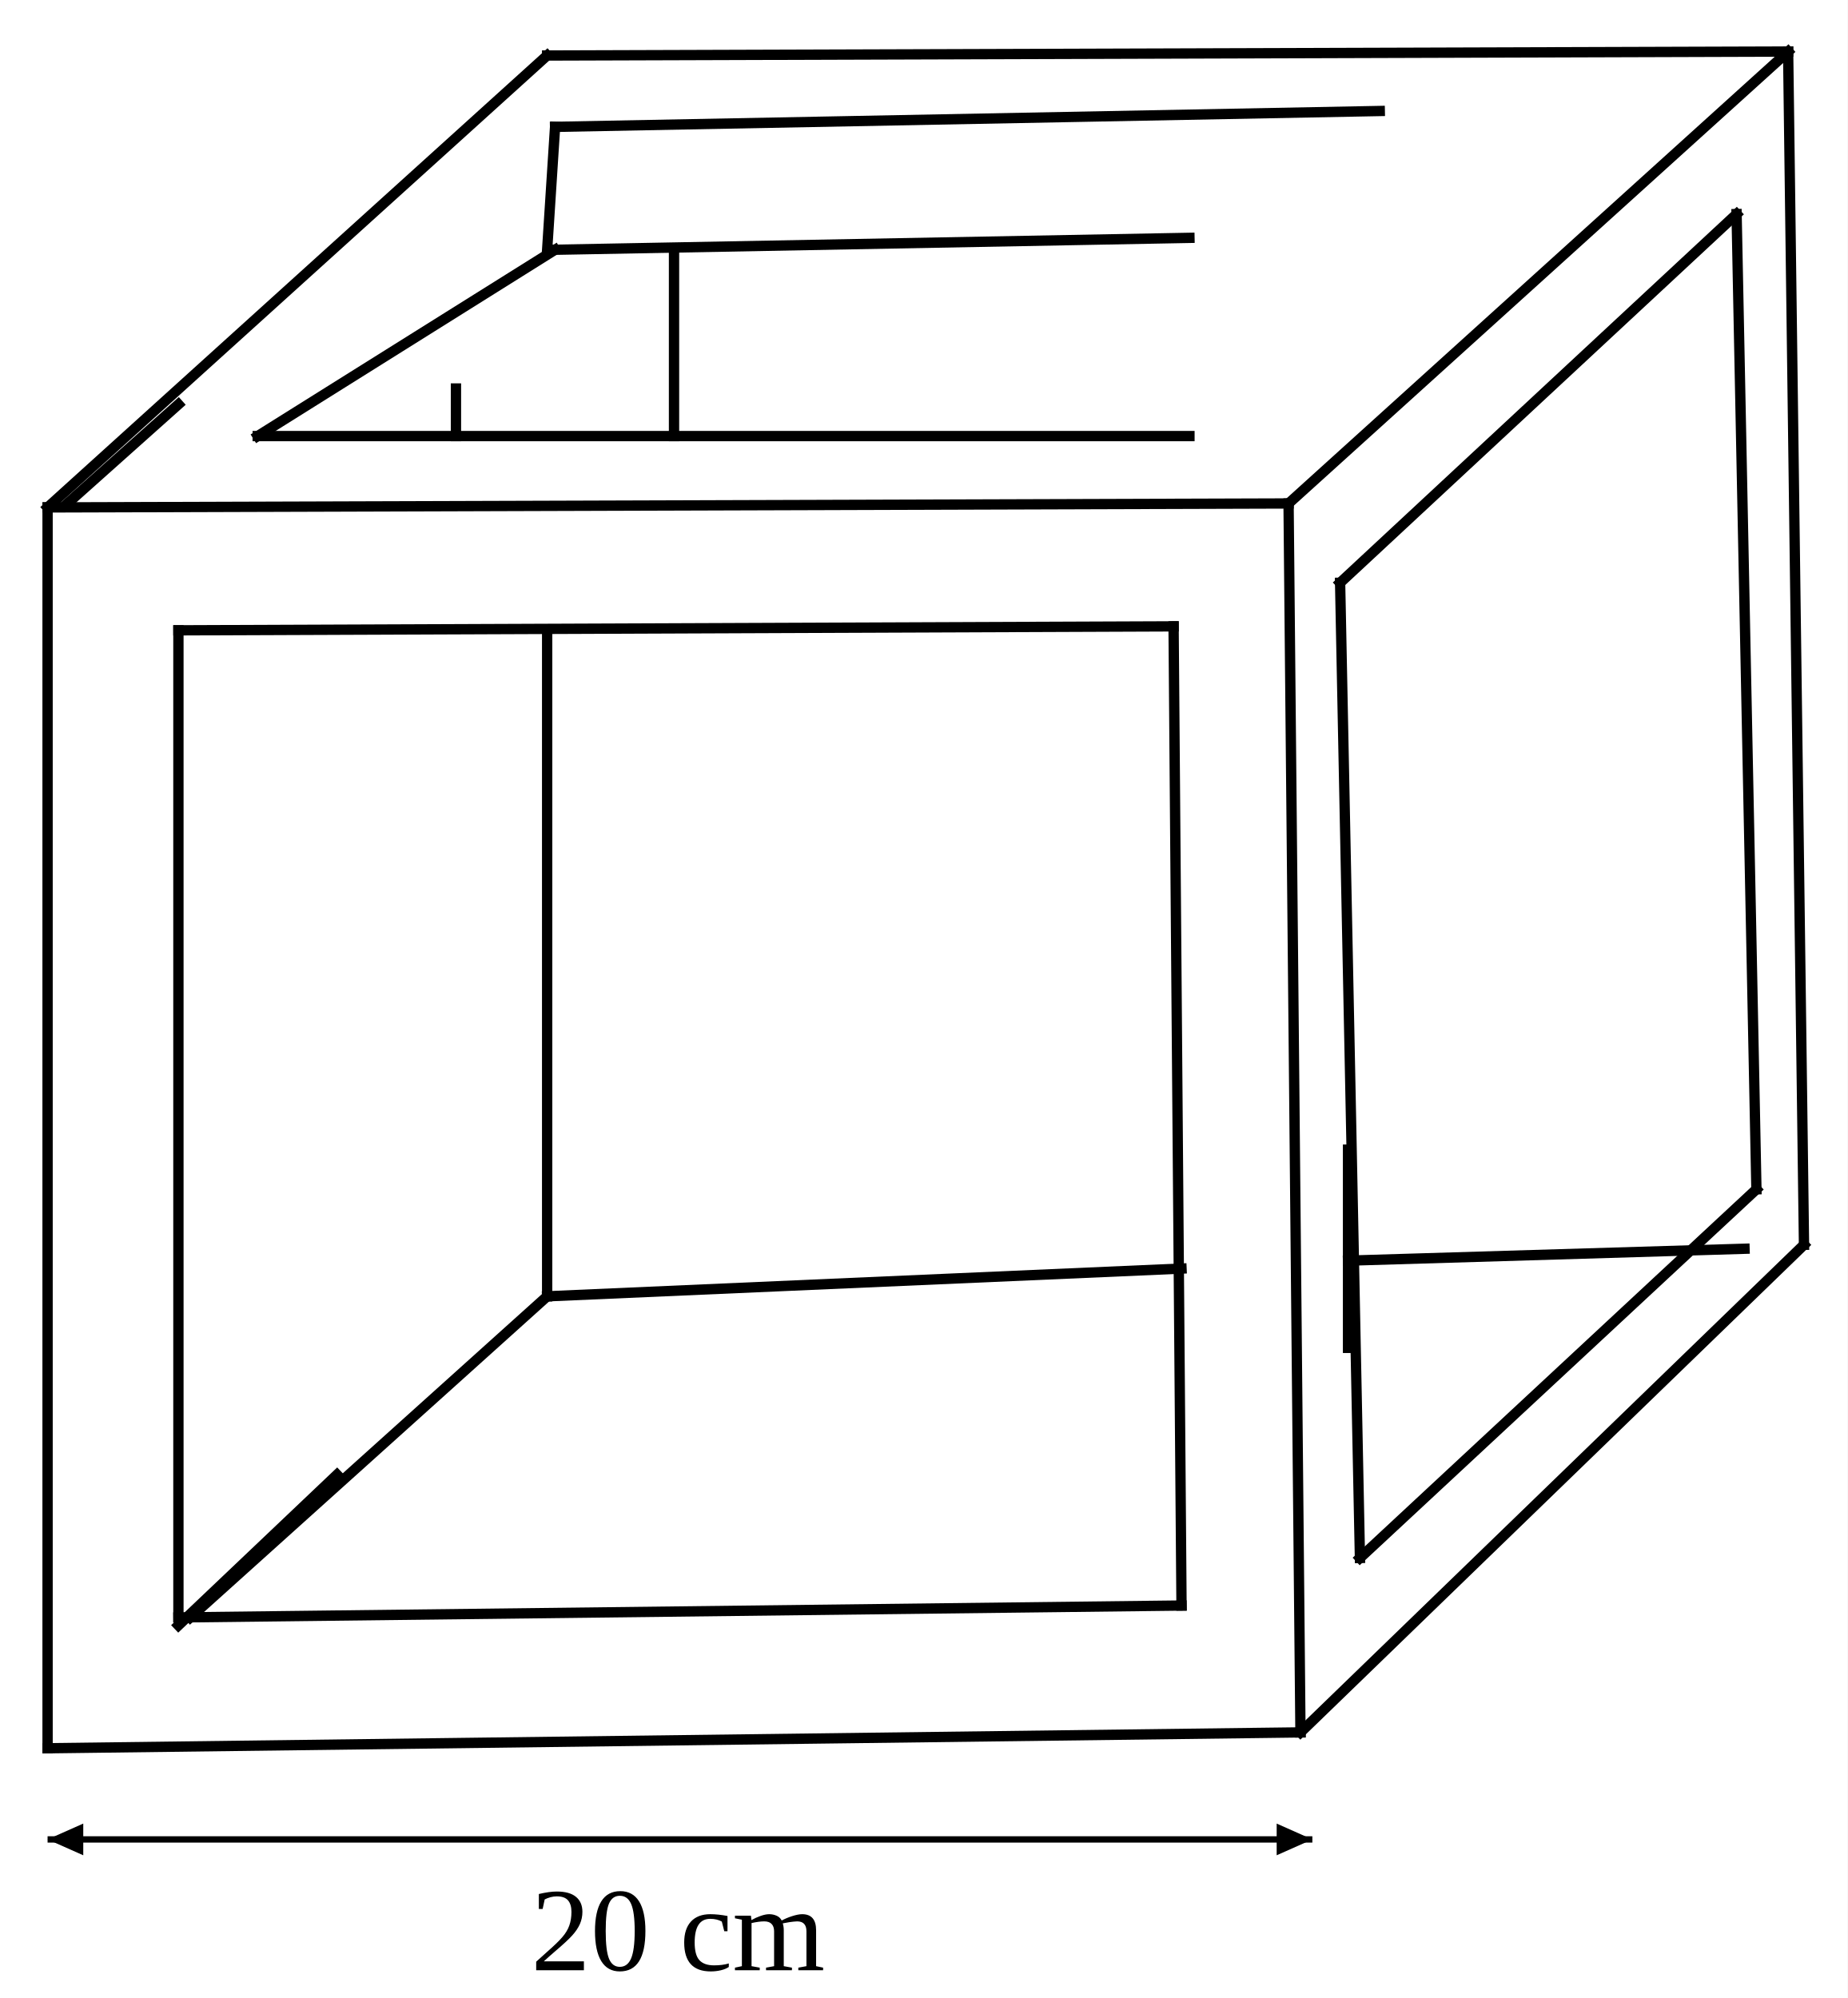
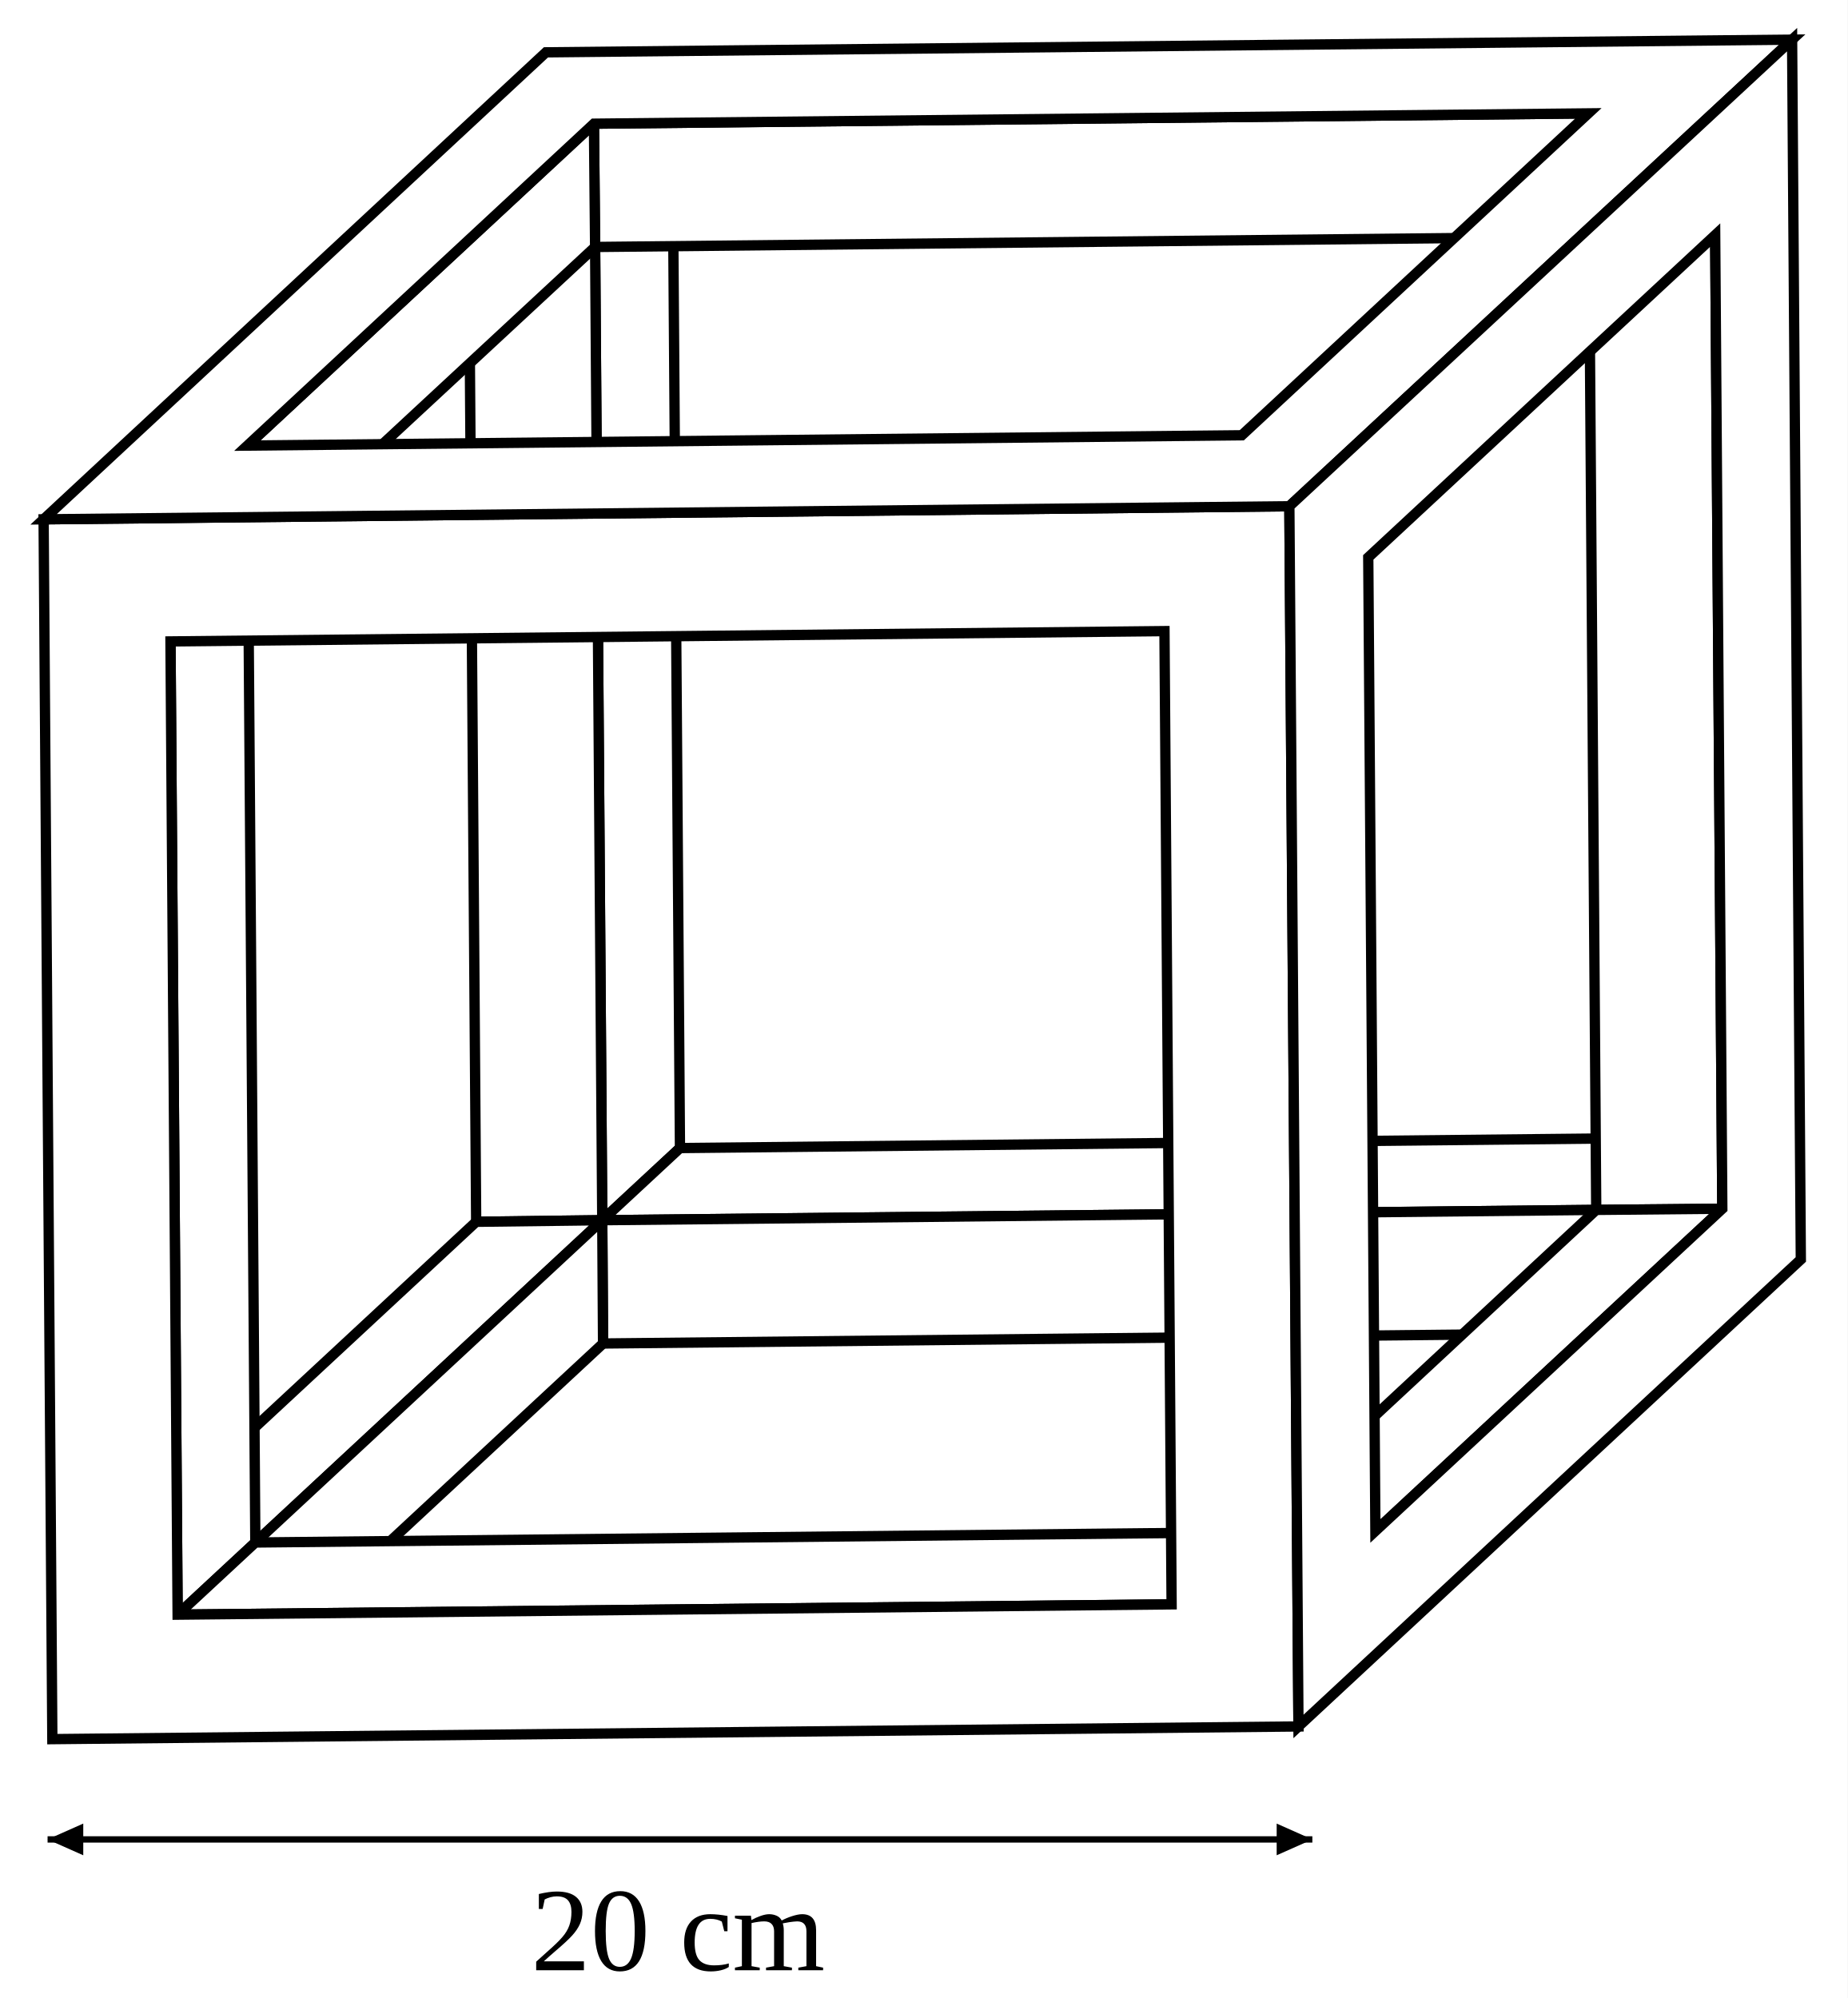
<svg xmlns="http://www.w3.org/2000/svg" width="466" height="504" viewBox="0 0 466 504">
  <rect width="466" height="504" fill="#fff" />
-   <line x1="12.0" y1="128.0" x2="325.0" y2="127.0" stroke="#000" stroke-width="2.6" stroke-linecap="square" />
-   <line x1="325.0" y1="127.0" x2="328.0" y2="437.0" stroke="#000" stroke-width="2.6" stroke-linecap="square" />
-   <line x1="328.0" y1="437.0" x2="12.0" y2="441.0" stroke="#000" stroke-width="2.6" stroke-linecap="square" />
-   <line x1="12.0" y1="441.0" x2="12.0" y2="128.0" stroke="#000" stroke-width="2.6" stroke-linecap="square" />
-   <line x1="12.0" y1="128.0" x2="138.0" y2="14.0" stroke="#000" stroke-width="2.6" stroke-linecap="square" />
-   <line x1="138.0" y1="14.0" x2="451.0" y2="13.0" stroke="#000" stroke-width="2.6" stroke-linecap="square" />
-   <line x1="451.0" y1="13.0" x2="325.0" y2="127.0" stroke="#000" stroke-width="2.6" stroke-linecap="square" />
-   <line x1="328.0" y1="437.0" x2="455.0" y2="314.0" stroke="#000" stroke-width="2.6" stroke-linecap="square" />
-   <line x1="455.0" y1="314.0" x2="451.0" y2="13.0" stroke="#000" stroke-width="2.6" stroke-linecap="square" />
-   <line x1="45.0" y1="159.0" x2="296.0" y2="158.0" stroke="#000" stroke-width="2.6" stroke-linecap="square" />
-   <line x1="296.0" y1="158.0" x2="298.0" y2="405.0" stroke="#000" stroke-width="2.6" stroke-linecap="square" />
-   <line x1="298.0" y1="405.0" x2="45.0" y2="408.0" stroke="#000" stroke-width="2.6" stroke-linecap="square" />
-   <line x1="45.0" y1="408.0" x2="45.0" y2="159.0" stroke="#000" stroke-width="2.6" stroke-linecap="square" />
-   <line x1="48.0" y1="408.0" x2="138.0" y2="327.0" stroke="#000" stroke-width="2.6" stroke-linecap="square" />
-   <line x1="138.0" y1="327.0" x2="298.0" y2="320.0" stroke="#000" stroke-width="2.6" stroke-linecap="square" />
-   <line x1="138.0" y1="159.0" x2="138.0" y2="327.0" stroke="#000" stroke-width="2.6" stroke-linecap="square" />
-   <line x1="140.0" y1="32.0" x2="348.0" y2="28.0" stroke="#000" stroke-width="2.6" stroke-linecap="square" />
-   <line x1="140.0" y1="32.0" x2="138.0" y2="63.0" stroke="#000" stroke-width="2.6" stroke-linecap="square" />
-   <line x1="140.0" y1="63.0" x2="300.0" y2="60.0" stroke="#000" stroke-width="2.6" stroke-linecap="square" />
-   <line x1="140.0" y1="63.0" x2="65.0" y2="110.0" stroke="#000" stroke-width="2.6" stroke-linecap="square" />
-   <line x1="65.0" y1="110.0" x2="300.0" y2="110.0" stroke="#000" stroke-width="2.6" stroke-linecap="square" />
-   <line x1="170.0" y1="63.0" x2="170.0" y2="110.0" stroke="#000" stroke-width="2.6" stroke-linecap="square" />
-   <line x1="115.0" y1="98.0" x2="115.0" y2="110.0" stroke="#000" stroke-width="2.6" stroke-linecap="square" />
-   <line x1="338.0" y1="147.0" x2="438.0" y2="54.0" stroke="#000" stroke-width="2.6" stroke-linecap="square" />
-   <line x1="438.0" y1="54.0" x2="443.0" y2="300.0" stroke="#000" stroke-width="2.6" stroke-linecap="square" />
-   <line x1="443.0" y1="300.0" x2="343.0" y2="393.0" stroke="#000" stroke-width="2.6" stroke-linecap="square" />
-   <line x1="343.0" y1="393.0" x2="338.0" y2="147.0" stroke="#000" stroke-width="2.6" stroke-linecap="square" />
-   <line x1="340.0" y1="318.0" x2="440.0" y2="315.0" stroke="#000" stroke-width="2.6" stroke-linecap="square" />
-   <line x1="340.0" y1="290.0" x2="340.0" y2="340.0" stroke="#000" stroke-width="2.6" stroke-linecap="square" />
-   <line x1="17.0" y1="127.0" x2="45.0" y2="102.0" stroke="#000" stroke-width="2.6" stroke-linecap="square" />
-   <line x1="45.0" y1="410.0" x2="85.0" y2="372.0" stroke="#000" stroke-width="2.6" stroke-linecap="square" />
+   <g fill="#fff" stroke="#000" stroke-width="2.6" stroke-linejoin="miter">
+     <path d="M 150.1,62.3 L 151.9,307.8 L 171.5,289.6 L 169.7,44.0 Z" />
+     <path d="M 151.9,307.8 L 402.6,305.2 L 422.3,287.0 L 171.5,289.6 Z" />
+     <path d="M 118.3,62.6 L 150.1,62.3 L 151.9,307.8 L 120.1,308.2 Z" />
+     <path d="M 151.9,307.8 L 402.6,305.2 L 402.9,336.3 L 152.1,338.9 Z" />
+     <path d="M 32.7,389.4 L 64.4,389.1 L 151.9,307.8 L 120.1,308.2 Z" />
+     <path d="M 64.4,389.1 L 64.6,420.2 L 152.1,338.9 L 151.9,307.8 Z" />
+     <path d="M 149.8,31.2 L 400.6,28.6 L 400.8,59.7 L 150.1,62.3 Z" />
+     <path d="M 400.8,59.7 L 432.6,59.3 L 434.4,304.9 L 402.6,305.2 Z" />
+     <path d="M 62.4,112.4 L 62.6,143.5 L 150.1,62.3 L 149.8,31.2 Z" />
+     <path d="M 315.2,386.5 L 346.9,386.2 L 434.4,304.9 L 402.6,305.2 Z" />
+     <path d="M 43.0,161.8 L 44.8,407.3 L 64.4,389.1 L 62.6,143.5 Z" />
+     <path d="M 44.8,407.3 L 295.5,404.7 L 315.2,386.5 L 64.4,389.1 Z" />
+     <path fill-rule="evenodd" d="M 11.0,131.0 L 325.2,127.7 L 327.5,435.5 L 13.2,438.7 Z M 43.0,161.8 L 293.7,159.2 L 295.5,404.7 L 44.8,407.3 Z" />
+     <path fill-rule="evenodd" d="M 11.0,131.0 L 325.2,127.7 L 452.0,10.0 L 137.7,13.2 Z M 62.4,112.4 L 313.2,109.8 L 400.6,28.6 L 149.8,31.2 Z" />
+     <path fill-rule="evenodd" d="M 325.2,127.7 L 327.5,435.5 L 454.2,317.7 L 452.0,10.0 Z M 345.1,140.6 L 346.9,386.2 L 434.4,304.9 L 432.6,59.3 Z" />
+   </g>
  <line x1="12" y1="464" x2="331" y2="464" stroke="#000" stroke-width="1.6" />
  <path d="M 12,464 L 21,460 L 21,468 Z" fill="#000" />
  <path d="M 331,464 L 322,460 L 322,468 Z" fill="#000" />
  <text x="171" y="497" font-family="Times New Roman,serif" font-size="30" text-anchor="middle">20 cm</text>
</svg>
